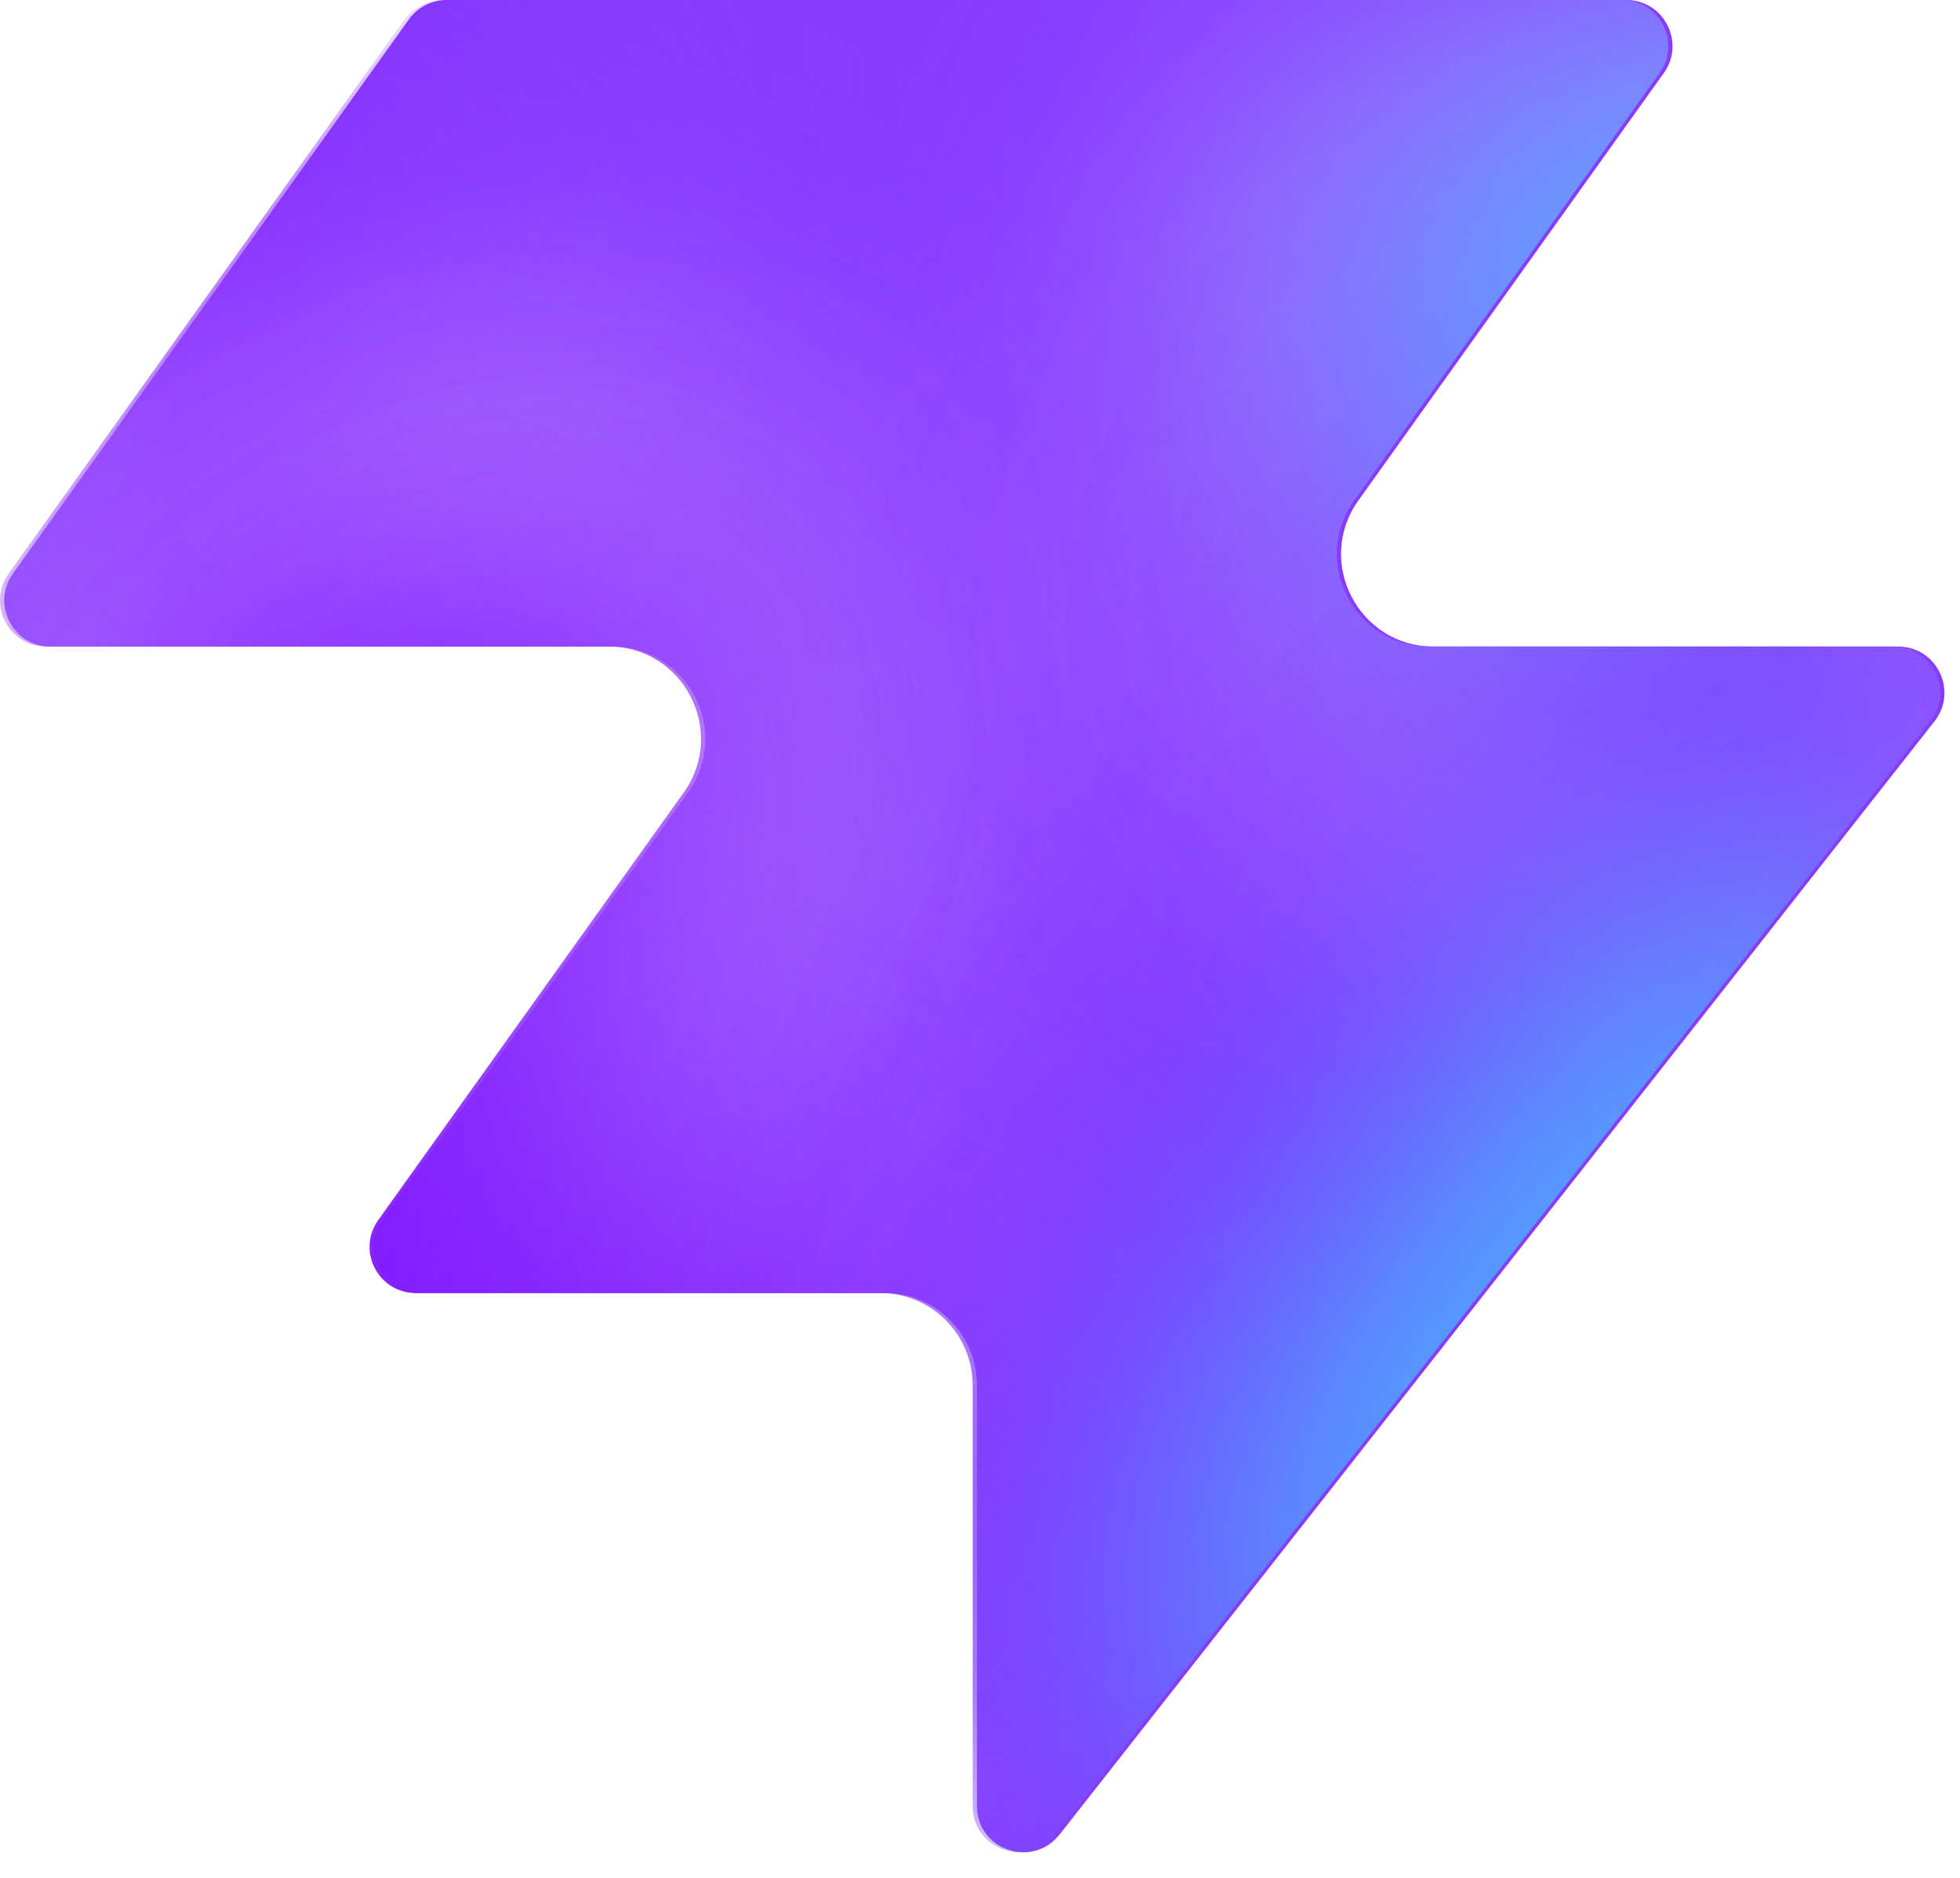
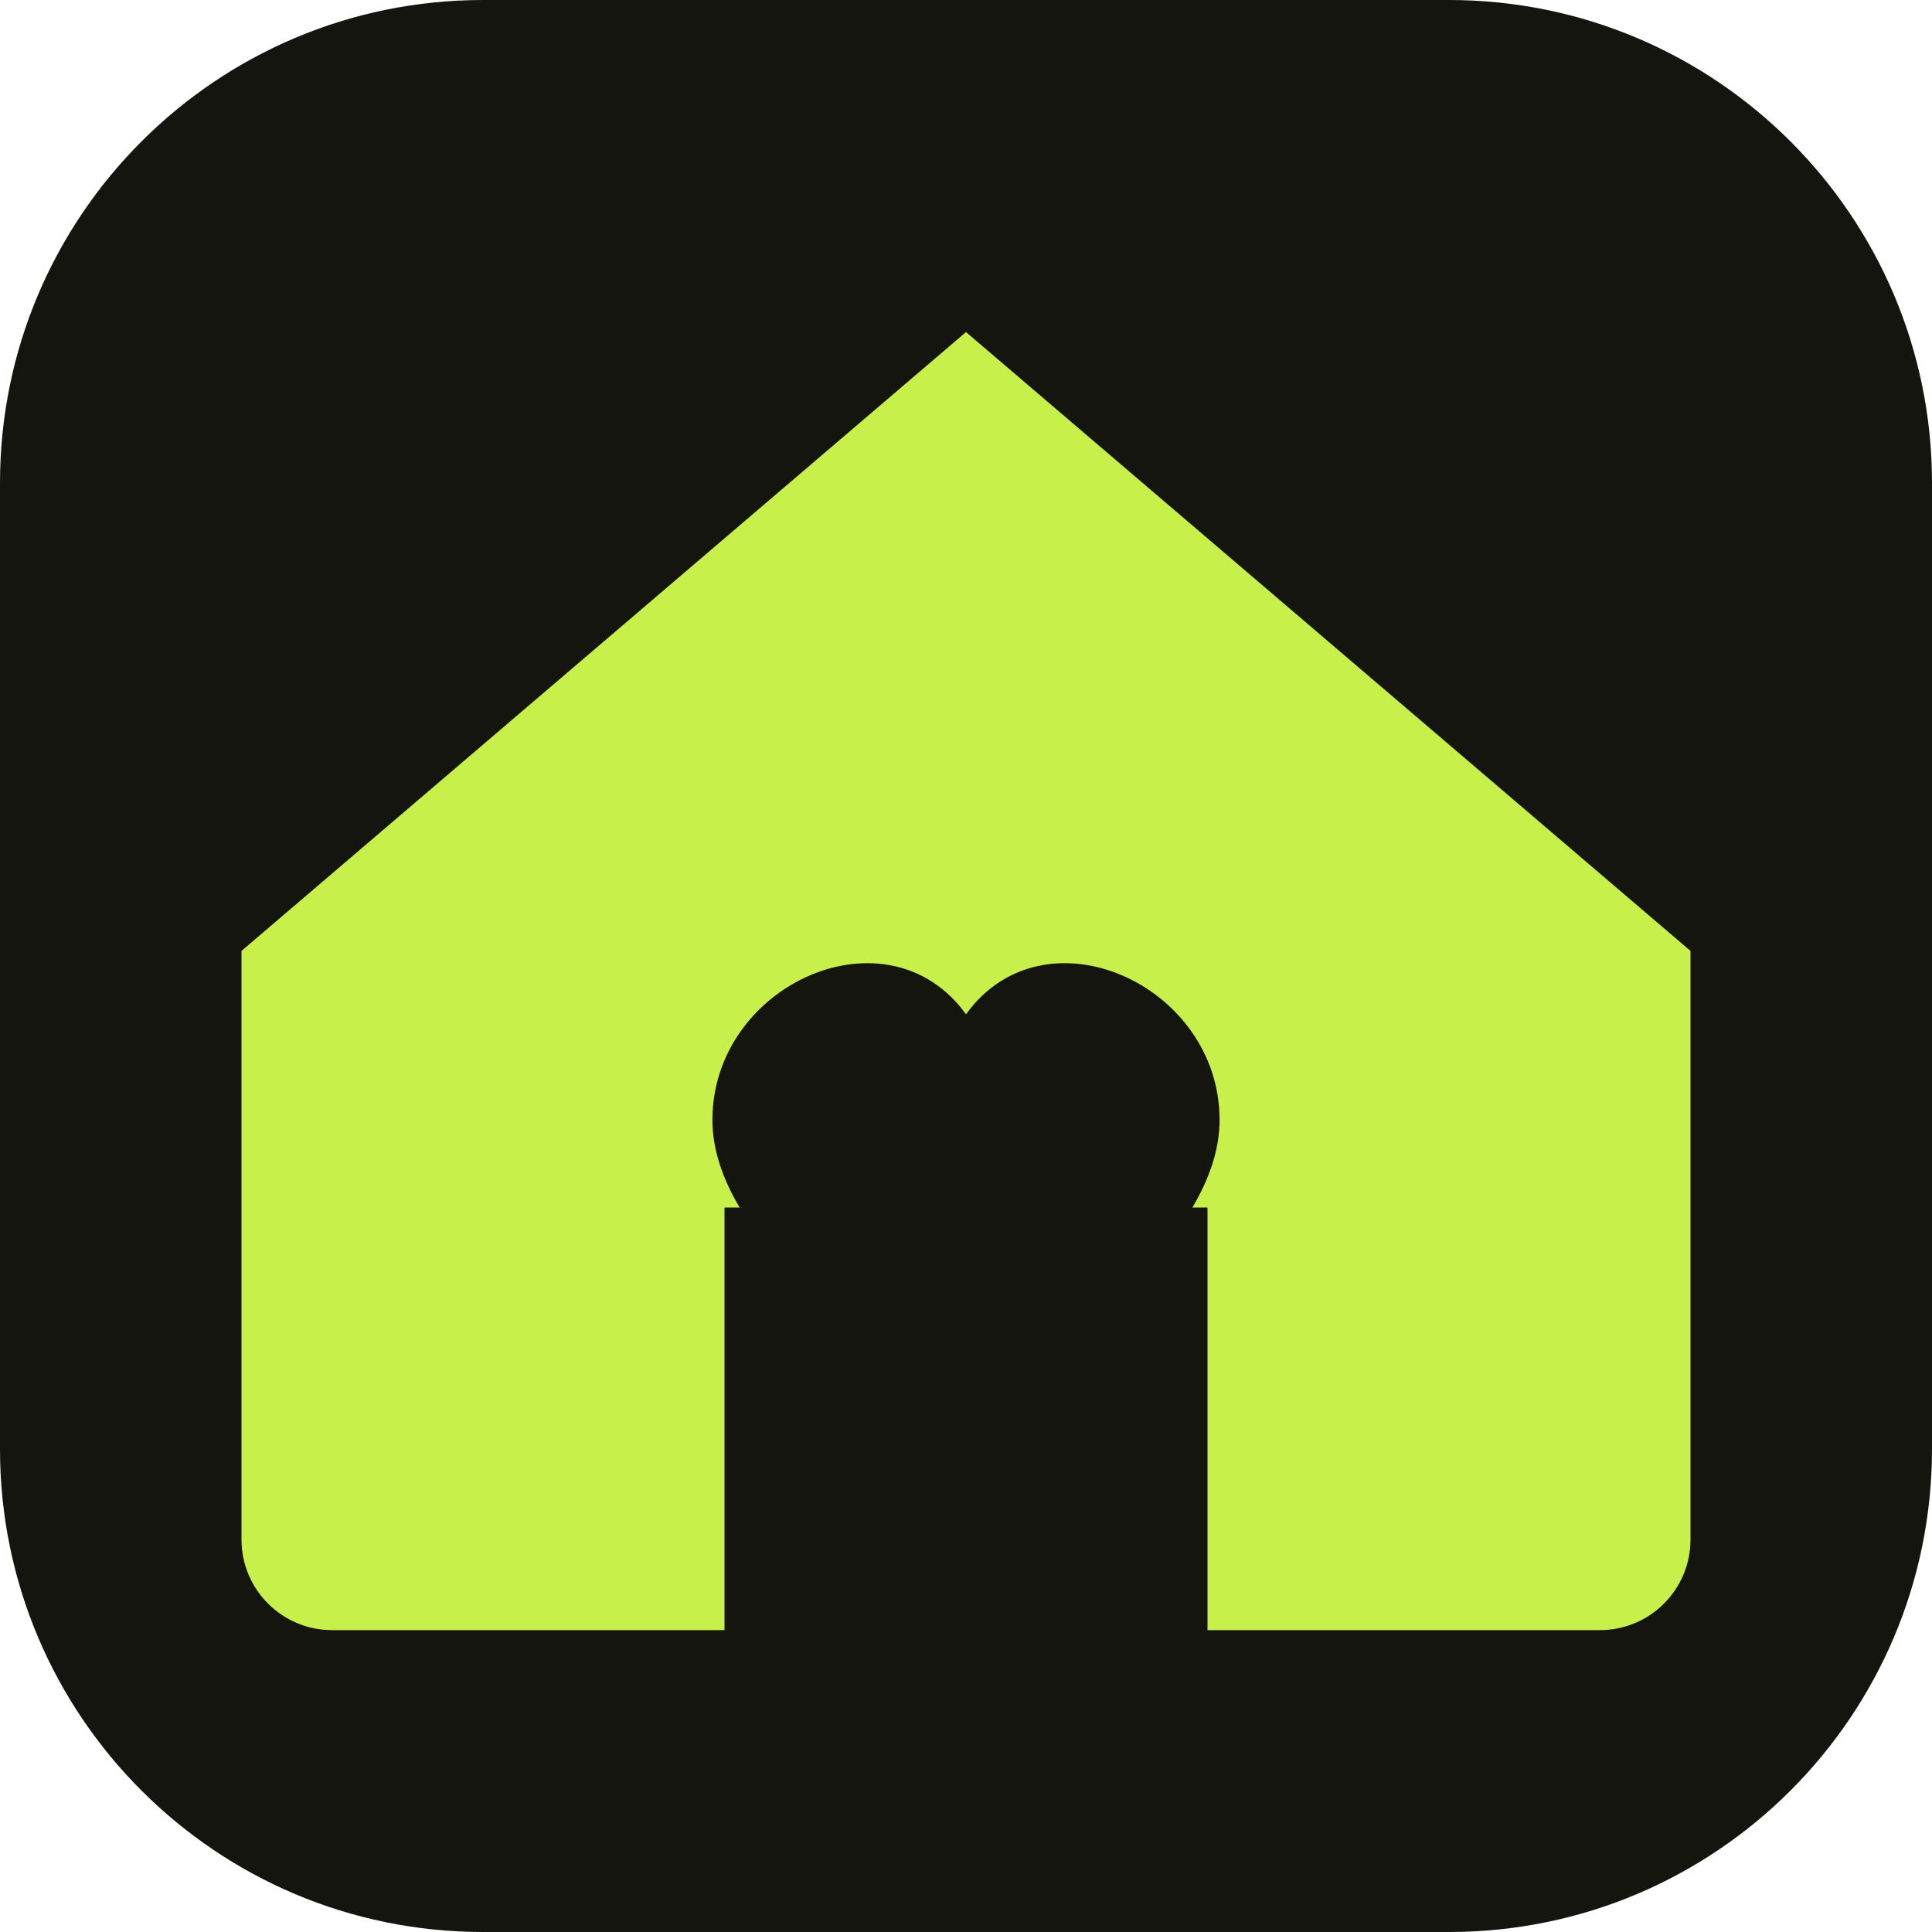
- <svg xmlns="http://www.w3.org/2000/svg" width="48" height="46" fill="none" viewBox="0 0 48 46">
-   <path fill="#863bff" d="M25.946 44.938c-.664.845-2.021.375-2.021-.698V33.937a2.26 2.26 0 0 0-2.262-2.262H10.287c-.92 0-1.456-1.04-.92-1.788l7.48-10.471c1.07-1.497 0-3.578-1.842-3.578H1.237c-.92 0-1.456-1.04-.92-1.788L10.013.474c.214-.297.556-.474.92-.474h28.894c.92 0 1.456 1.04.92 1.788l-7.48 10.471c-1.07 1.498 0 3.579 1.842 3.579h11.377c.943 0 1.473 1.088.89 1.83L25.947 44.94z" style="fill:#863bff;fill:color(display-p3 .525 .23 1);fill-opacity:1" />
-   <mask id="a" width="48" height="46" x="0" y="0" maskUnits="userSpaceOnUse" style="mask-type:alpha">
-     <path fill="#000" d="M25.842 44.938c-.664.844-2.021.375-2.021-.698V33.937a2.26 2.26 0 0 0-2.262-2.262H10.183c-.92 0-1.456-1.04-.92-1.788l7.48-10.471c1.07-1.498 0-3.579-1.842-3.579H1.133c-.92 0-1.456-1.04-.92-1.787L9.91.473c.214-.297.556-.474.92-.474h28.894c.92 0 1.456 1.04.92 1.788l-7.48 10.471c-1.07 1.498 0 3.578 1.842 3.578h11.377c.943 0 1.473 1.088.89 1.832L25.843 44.94z" style="fill:#000;fill-opacity:1" />
-   </mask>
-   <g mask="url(#a)">
-     <g filter="url(#b)">
-       <ellipse cx="5.508" cy="14.704" fill="#ede6ff" rx="5.508" ry="14.704" style="fill:#ede6ff;fill:color(display-p3 .927 .903 1);fill-opacity:1" transform="matrix(.00324 1 1 -.00324 -4.47 31.516)" />
-     </g>
-     <g filter="url(#c)">
-       <ellipse cx="10.399" cy="29.851" fill="#ede6ff" rx="10.399" ry="29.851" style="fill:#ede6ff;fill:color(display-p3 .927 .903 1);fill-opacity:1" transform="matrix(.00324 1 1 -.00324 -39.328 7.883)" />
-     </g>
-     <g filter="url(#d)">
-       <ellipse cx="5.508" cy="30.487" fill="#7e14ff" rx="5.508" ry="30.487" style="fill:#7e14ff;fill:color(display-p3 .492 .077 1);fill-opacity:1" transform="rotate(89.814 -25.913 -14.639)scale(1 -1)" />
-     </g>
-     <g filter="url(#e)">
-       <ellipse cx="5.508" cy="30.599" fill="#7e14ff" rx="5.508" ry="30.599" style="fill:#7e14ff;fill:color(display-p3 .492 .077 1);fill-opacity:1" transform="rotate(89.814 -32.644 -3.334)scale(1 -1)" />
-     </g>
-     <g filter="url(#f)">
-       <ellipse cx="5.508" cy="30.599" fill="#7e14ff" rx="5.508" ry="30.599" style="fill:#7e14ff;fill:color(display-p3 .492 .077 1);fill-opacity:1" transform="matrix(.00324 1 1 -.00324 -34.34 30.47)" />
-     </g>
-     <g filter="url(#g)">
-       <ellipse cx="14.072" cy="22.078" fill="#ede6ff" rx="14.072" ry="22.078" style="fill:#ede6ff;fill:color(display-p3 .927 .903 1);fill-opacity:1" transform="rotate(93.35 24.506 48.493)scale(-1 1)" />
-     </g>
-     <g filter="url(#h)">
-       <ellipse cx="3.47" cy="21.501" fill="#7e14ff" rx="3.47" ry="21.501" style="fill:#7e14ff;fill:color(display-p3 .492 .077 1);fill-opacity:1" transform="rotate(89.009 28.708 47.59)scale(-1 1)" />
-     </g>
-     <g filter="url(#i)">
-       <ellipse cx="3.47" cy="21.501" fill="#7e14ff" rx="3.47" ry="21.501" style="fill:#7e14ff;fill:color(display-p3 .492 .077 1);fill-opacity:1" transform="rotate(89.009 28.708 47.59)scale(-1 1)" />
-     </g>
-     <g filter="url(#j)">
-       <ellipse cx=".387" cy="8.972" fill="#7e14ff" rx="4.407" ry="29.108" style="fill:#7e14ff;fill:color(display-p3 .492 .077 1);fill-opacity:1" transform="rotate(39.51 .387 8.972)" />
-     </g>
-     <g filter="url(#k)">
-       <ellipse cx="47.523" cy="-6.092" fill="#7e14ff" rx="4.407" ry="29.108" style="fill:#7e14ff;fill:color(display-p3 .492 .077 1);fill-opacity:1" transform="rotate(37.892 47.523 -6.092)" />
-     </g>
-     <g filter="url(#l)">
-       <ellipse cx="41.412" cy="6.333" fill="#47bfff" rx="5.971" ry="9.665" style="fill:#47bfff;fill:color(display-p3 .28 .748 1);fill-opacity:1" transform="rotate(37.892 41.412 6.333)" />
-     </g>
-     <g filter="url(#m)">
-       <ellipse cx="-1.879" cy="38.332" fill="#7e14ff" rx="4.407" ry="29.108" style="fill:#7e14ff;fill:color(display-p3 .492 .077 1);fill-opacity:1" transform="rotate(37.892 -1.88 38.332)" />
-     </g>
-     <g filter="url(#n)">
-       <ellipse cx="-1.879" cy="38.332" fill="#7e14ff" rx="4.407" ry="29.108" style="fill:#7e14ff;fill:color(display-p3 .492 .077 1);fill-opacity:1" transform="rotate(37.892 -1.88 38.332)" />
-     </g>
-     <g filter="url(#o)">
-       <ellipse cx="35.651" cy="29.907" fill="#7e14ff" rx="4.407" ry="29.108" style="fill:#7e14ff;fill:color(display-p3 .492 .077 1);fill-opacity:1" transform="rotate(37.892 35.651 29.907)" />
-     </g>
-     <g filter="url(#p)">
-       <ellipse cx="38.418" cy="32.4" fill="#47bfff" rx="5.971" ry="15.297" style="fill:#47bfff;fill:color(display-p3 .28 .748 1);fill-opacity:1" transform="rotate(37.892 38.418 32.4)" />
-     </g>
-   </g>
-   <defs>
-     <filter id="b" width="60.045" height="41.654" x="-19.77" y="16.149" color-interpolation-filters="sRGB" filterUnits="userSpaceOnUse">
-       <feFlood flood-opacity="0" result="BackgroundImageFix" />
-       <feBlend in="SourceGraphic" in2="BackgroundImageFix" result="shape" />
-       <feGaussianBlur result="effect1_foregroundBlur_2002_17158" stdDeviation="7.659" />
-     </filter>
-     <filter id="c" width="90.34" height="51.437" x="-54.613" y="-7.533" color-interpolation-filters="sRGB" filterUnits="userSpaceOnUse">
-       <feFlood flood-opacity="0" result="BackgroundImageFix" />
-       <feBlend in="SourceGraphic" in2="BackgroundImageFix" result="shape" />
-       <feGaussianBlur result="effect1_foregroundBlur_2002_17158" stdDeviation="7.659" />
-     </filter>
-     <filter id="d" width="79.355" height="29.4" x="-49.64" y="2.03" color-interpolation-filters="sRGB" filterUnits="userSpaceOnUse">
-       <feFlood flood-opacity="0" result="BackgroundImageFix" />
-       <feBlend in="SourceGraphic" in2="BackgroundImageFix" result="shape" />
-       <feGaussianBlur result="effect1_foregroundBlur_2002_17158" stdDeviation="4.596" />
-     </filter>
-     <filter id="e" width="79.579" height="29.4" x="-45.045" y="20.029" color-interpolation-filters="sRGB" filterUnits="userSpaceOnUse">
-       <feFlood flood-opacity="0" result="BackgroundImageFix" />
-       <feBlend in="SourceGraphic" in2="BackgroundImageFix" result="shape" />
-       <feGaussianBlur result="effect1_foregroundBlur_2002_17158" stdDeviation="4.596" />
-     </filter>
-     <filter id="f" width="79.579" height="29.4" x="-43.513" y="21.178" color-interpolation-filters="sRGB" filterUnits="userSpaceOnUse">
-       <feFlood flood-opacity="0" result="BackgroundImageFix" />
-       <feBlend in="SourceGraphic" in2="BackgroundImageFix" result="shape" />
-       <feGaussianBlur result="effect1_foregroundBlur_2002_17158" stdDeviation="4.596" />
-     </filter>
-     <filter id="g" width="74.749" height="58.852" x="15.756" y="-17.901" color-interpolation-filters="sRGB" filterUnits="userSpaceOnUse">
-       <feFlood flood-opacity="0" result="BackgroundImageFix" />
-       <feBlend in="SourceGraphic" in2="BackgroundImageFix" result="shape" />
-       <feGaussianBlur result="effect1_foregroundBlur_2002_17158" stdDeviation="7.659" />
-     </filter>
-     <filter id="h" width="61.377" height="25.362" x="23.548" y="2.284" color-interpolation-filters="sRGB" filterUnits="userSpaceOnUse">
-       <feFlood flood-opacity="0" result="BackgroundImageFix" />
-       <feBlend in="SourceGraphic" in2="BackgroundImageFix" result="shape" />
-       <feGaussianBlur result="effect1_foregroundBlur_2002_17158" stdDeviation="4.596" />
-     </filter>
-     <filter id="i" width="61.377" height="25.362" x="23.548" y="2.284" color-interpolation-filters="sRGB" filterUnits="userSpaceOnUse">
-       <feFlood flood-opacity="0" result="BackgroundImageFix" />
-       <feBlend in="SourceGraphic" in2="BackgroundImageFix" result="shape" />
-       <feGaussianBlur result="effect1_foregroundBlur_2002_17158" stdDeviation="4.596" />
-     </filter>
-     <filter id="j" width="56.045" height="63.649" x="-27.636" y="-22.853" color-interpolation-filters="sRGB" filterUnits="userSpaceOnUse">
-       <feFlood flood-opacity="0" result="BackgroundImageFix" />
-       <feBlend in="SourceGraphic" in2="BackgroundImageFix" result="shape" />
-       <feGaussianBlur result="effect1_foregroundBlur_2002_17158" stdDeviation="4.596" />
-     </filter>
-     <filter id="k" width="54.814" height="64.646" x="20.116" y="-38.415" color-interpolation-filters="sRGB" filterUnits="userSpaceOnUse">
-       <feFlood flood-opacity="0" result="BackgroundImageFix" />
-       <feBlend in="SourceGraphic" in2="BackgroundImageFix" result="shape" />
-       <feGaussianBlur result="effect1_foregroundBlur_2002_17158" stdDeviation="4.596" />
-     </filter>
-     <filter id="l" width="33.541" height="35.313" x="24.641" y="-11.323" color-interpolation-filters="sRGB" filterUnits="userSpaceOnUse">
-       <feFlood flood-opacity="0" result="BackgroundImageFix" />
-       <feBlend in="SourceGraphic" in2="BackgroundImageFix" result="shape" />
-       <feGaussianBlur result="effect1_foregroundBlur_2002_17158" stdDeviation="4.596" />
-     </filter>
-     <filter id="m" width="54.814" height="64.646" x="-29.286" y="6.009" color-interpolation-filters="sRGB" filterUnits="userSpaceOnUse">
-       <feFlood flood-opacity="0" result="BackgroundImageFix" />
-       <feBlend in="SourceGraphic" in2="BackgroundImageFix" result="shape" />
-       <feGaussianBlur result="effect1_foregroundBlur_2002_17158" stdDeviation="4.596" />
-     </filter>
-     <filter id="n" width="54.814" height="64.646" x="-29.286" y="6.009" color-interpolation-filters="sRGB" filterUnits="userSpaceOnUse">
-       <feFlood flood-opacity="0" result="BackgroundImageFix" />
-       <feBlend in="SourceGraphic" in2="BackgroundImageFix" result="shape" />
-       <feGaussianBlur result="effect1_foregroundBlur_2002_17158" stdDeviation="4.596" />
-     </filter>
-     <filter id="o" width="54.814" height="64.646" x="8.244" y="-2.416" color-interpolation-filters="sRGB" filterUnits="userSpaceOnUse">
-       <feFlood flood-opacity="0" result="BackgroundImageFix" />
-       <feBlend in="SourceGraphic" in2="BackgroundImageFix" result="shape" />
-       <feGaussianBlur result="effect1_foregroundBlur_2002_17158" stdDeviation="4.596" />
-     </filter>
-     <filter id="p" width="39.409" height="43.623" x="18.713" y="10.588" color-interpolation-filters="sRGB" filterUnits="userSpaceOnUse">
-       <feFlood flood-opacity="0" result="BackgroundImageFix" />
-       <feBlend in="SourceGraphic" in2="BackgroundImageFix" result="shape" />
-       <feGaussianBlur result="effect1_foregroundBlur_2002_17158" stdDeviation="4.596" />
-     </filter>
-   </defs>
+ <svg xmlns="http://www.w3.org/2000/svg" viewBox="0 0 64 64" width="64" height="64">
+   <rect width="64" height="64" rx="16" fill="#14150f" />
+   <path d="M32 11 8 31.5V51a3 3 0 0 0 3 3h13V40h16v14h13a3 3 0 0 0 3-3V31.5z" fill="#c8f04a" />
+   <path d="M32 33.6c-2.6-3.6-8.4-1-8.4 3.5 0 3.6 4.6 7.2 8.4 9.9 3.8-2.7 8.4-6.3 8.4-9.9 0-4.5-5.8-7.1-8.4-3.5Z" fill="#14150f" />
</svg>
